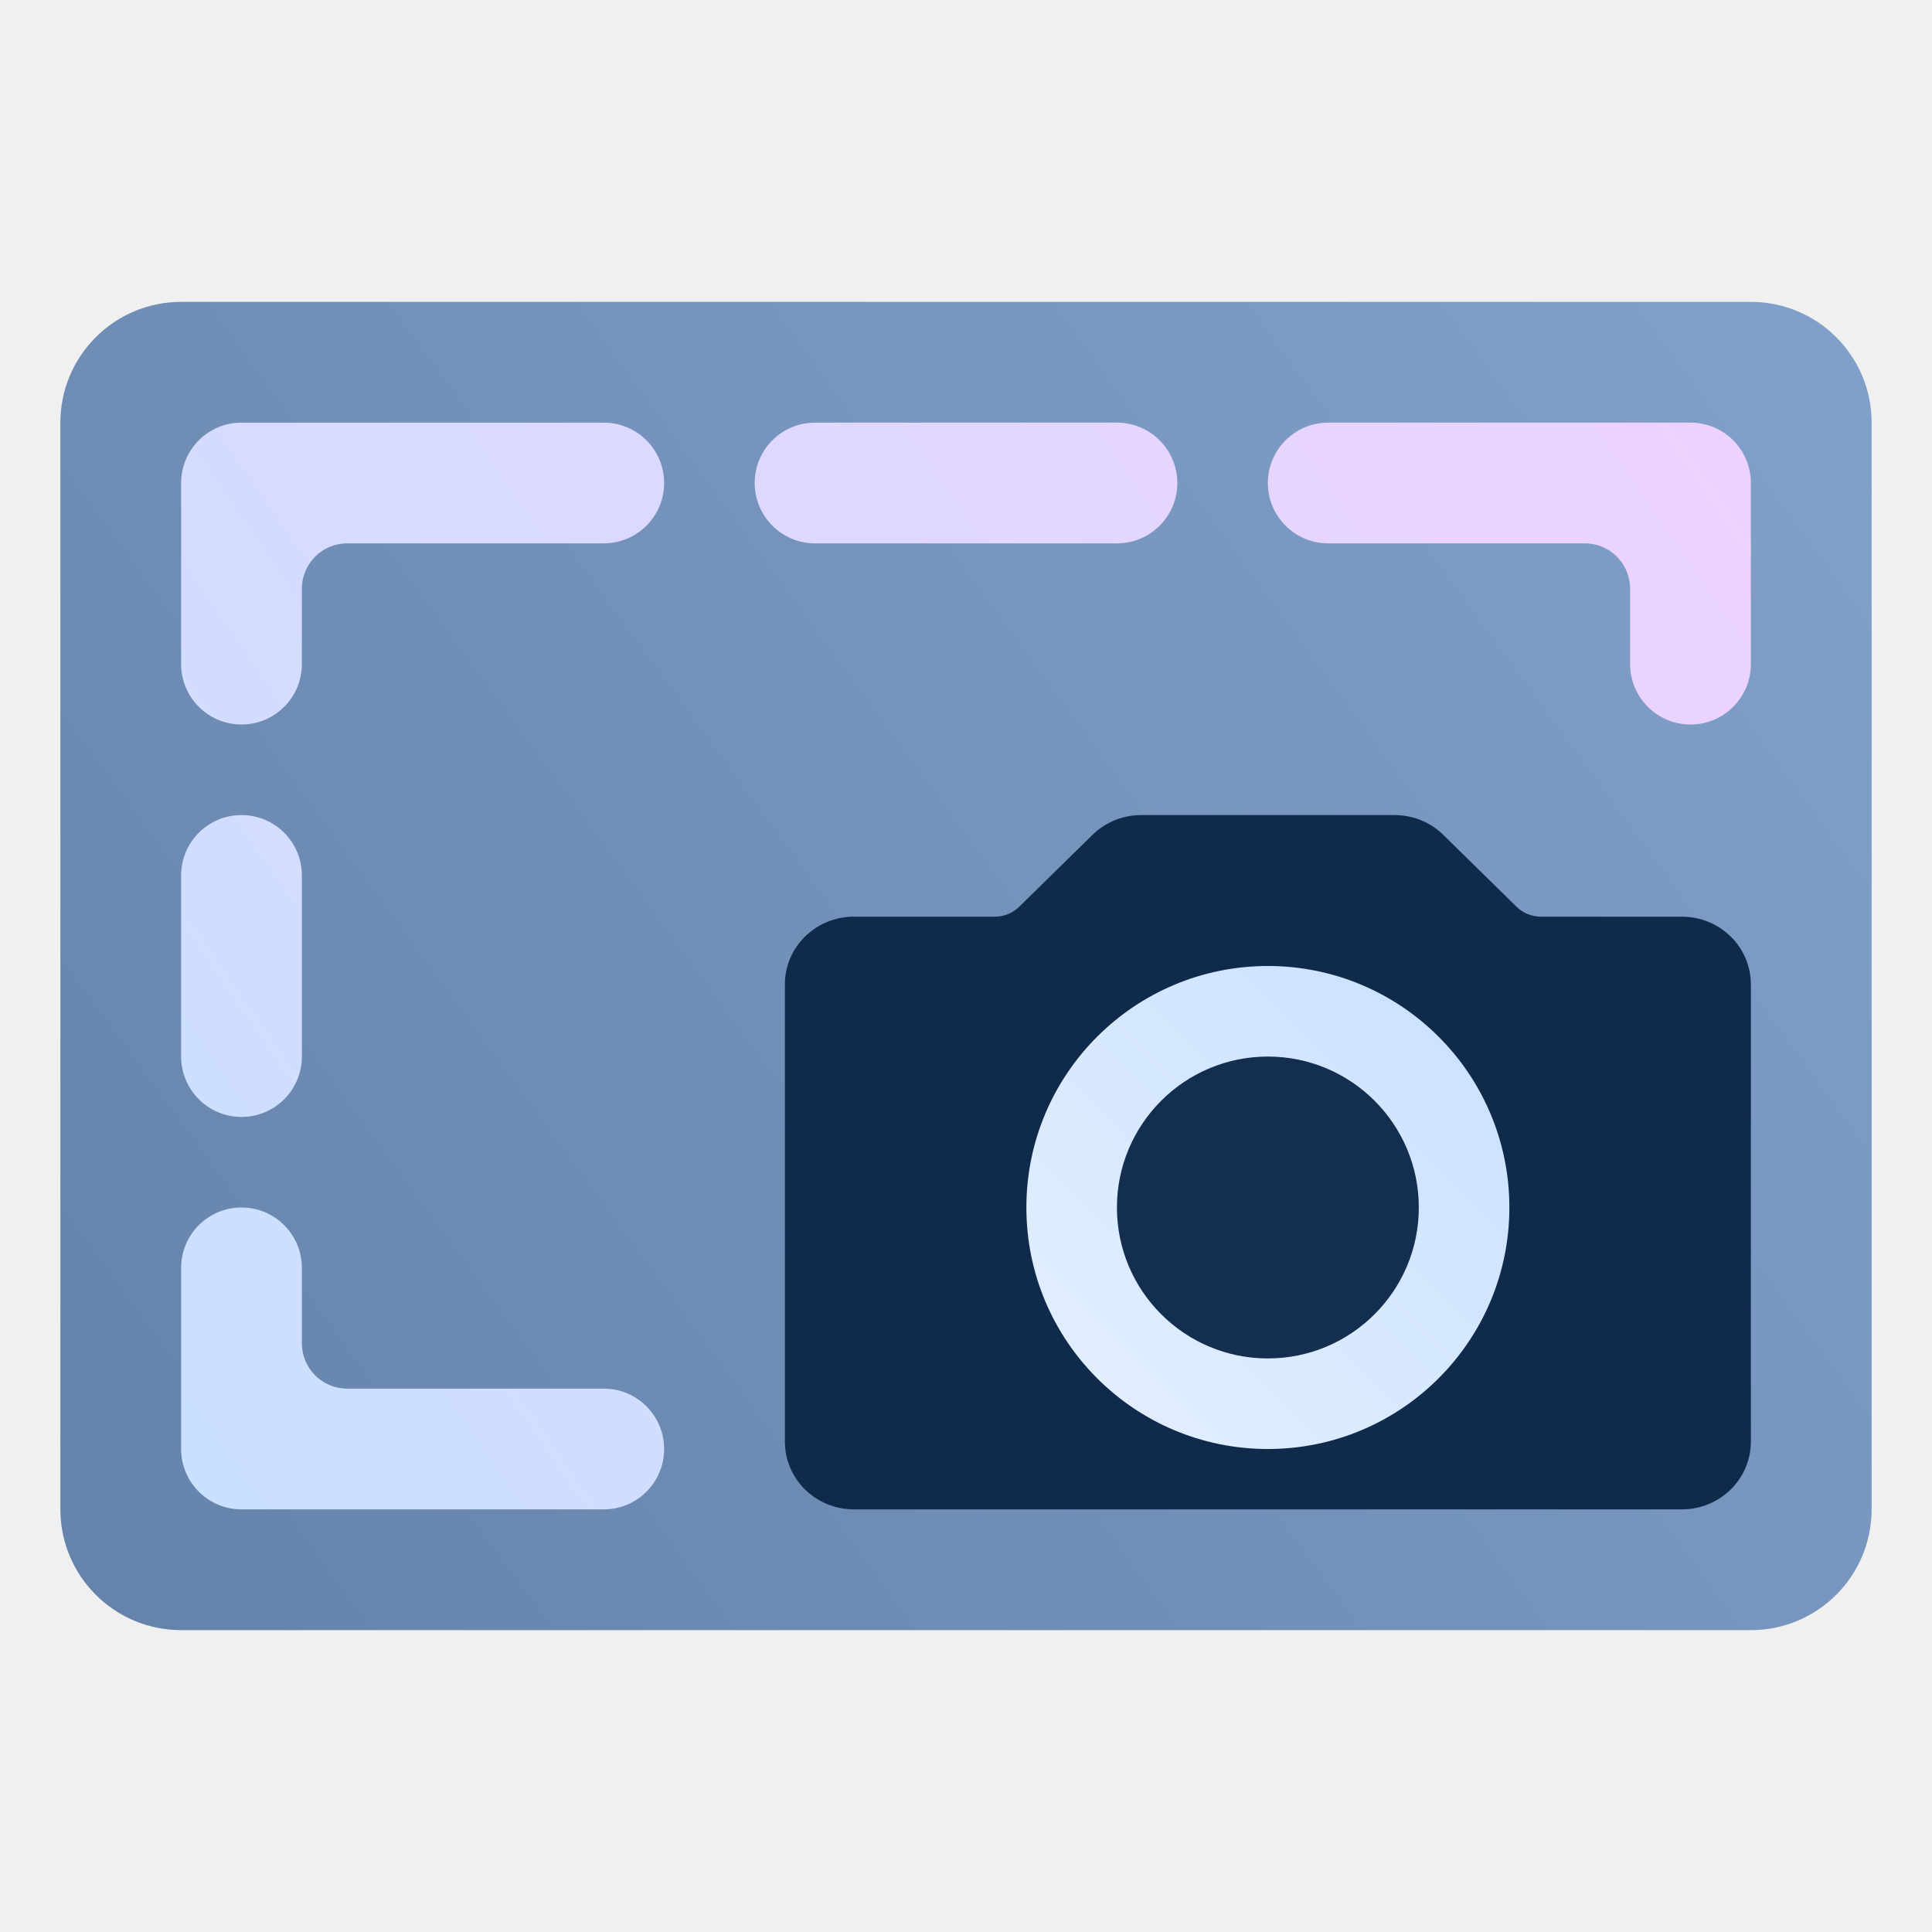
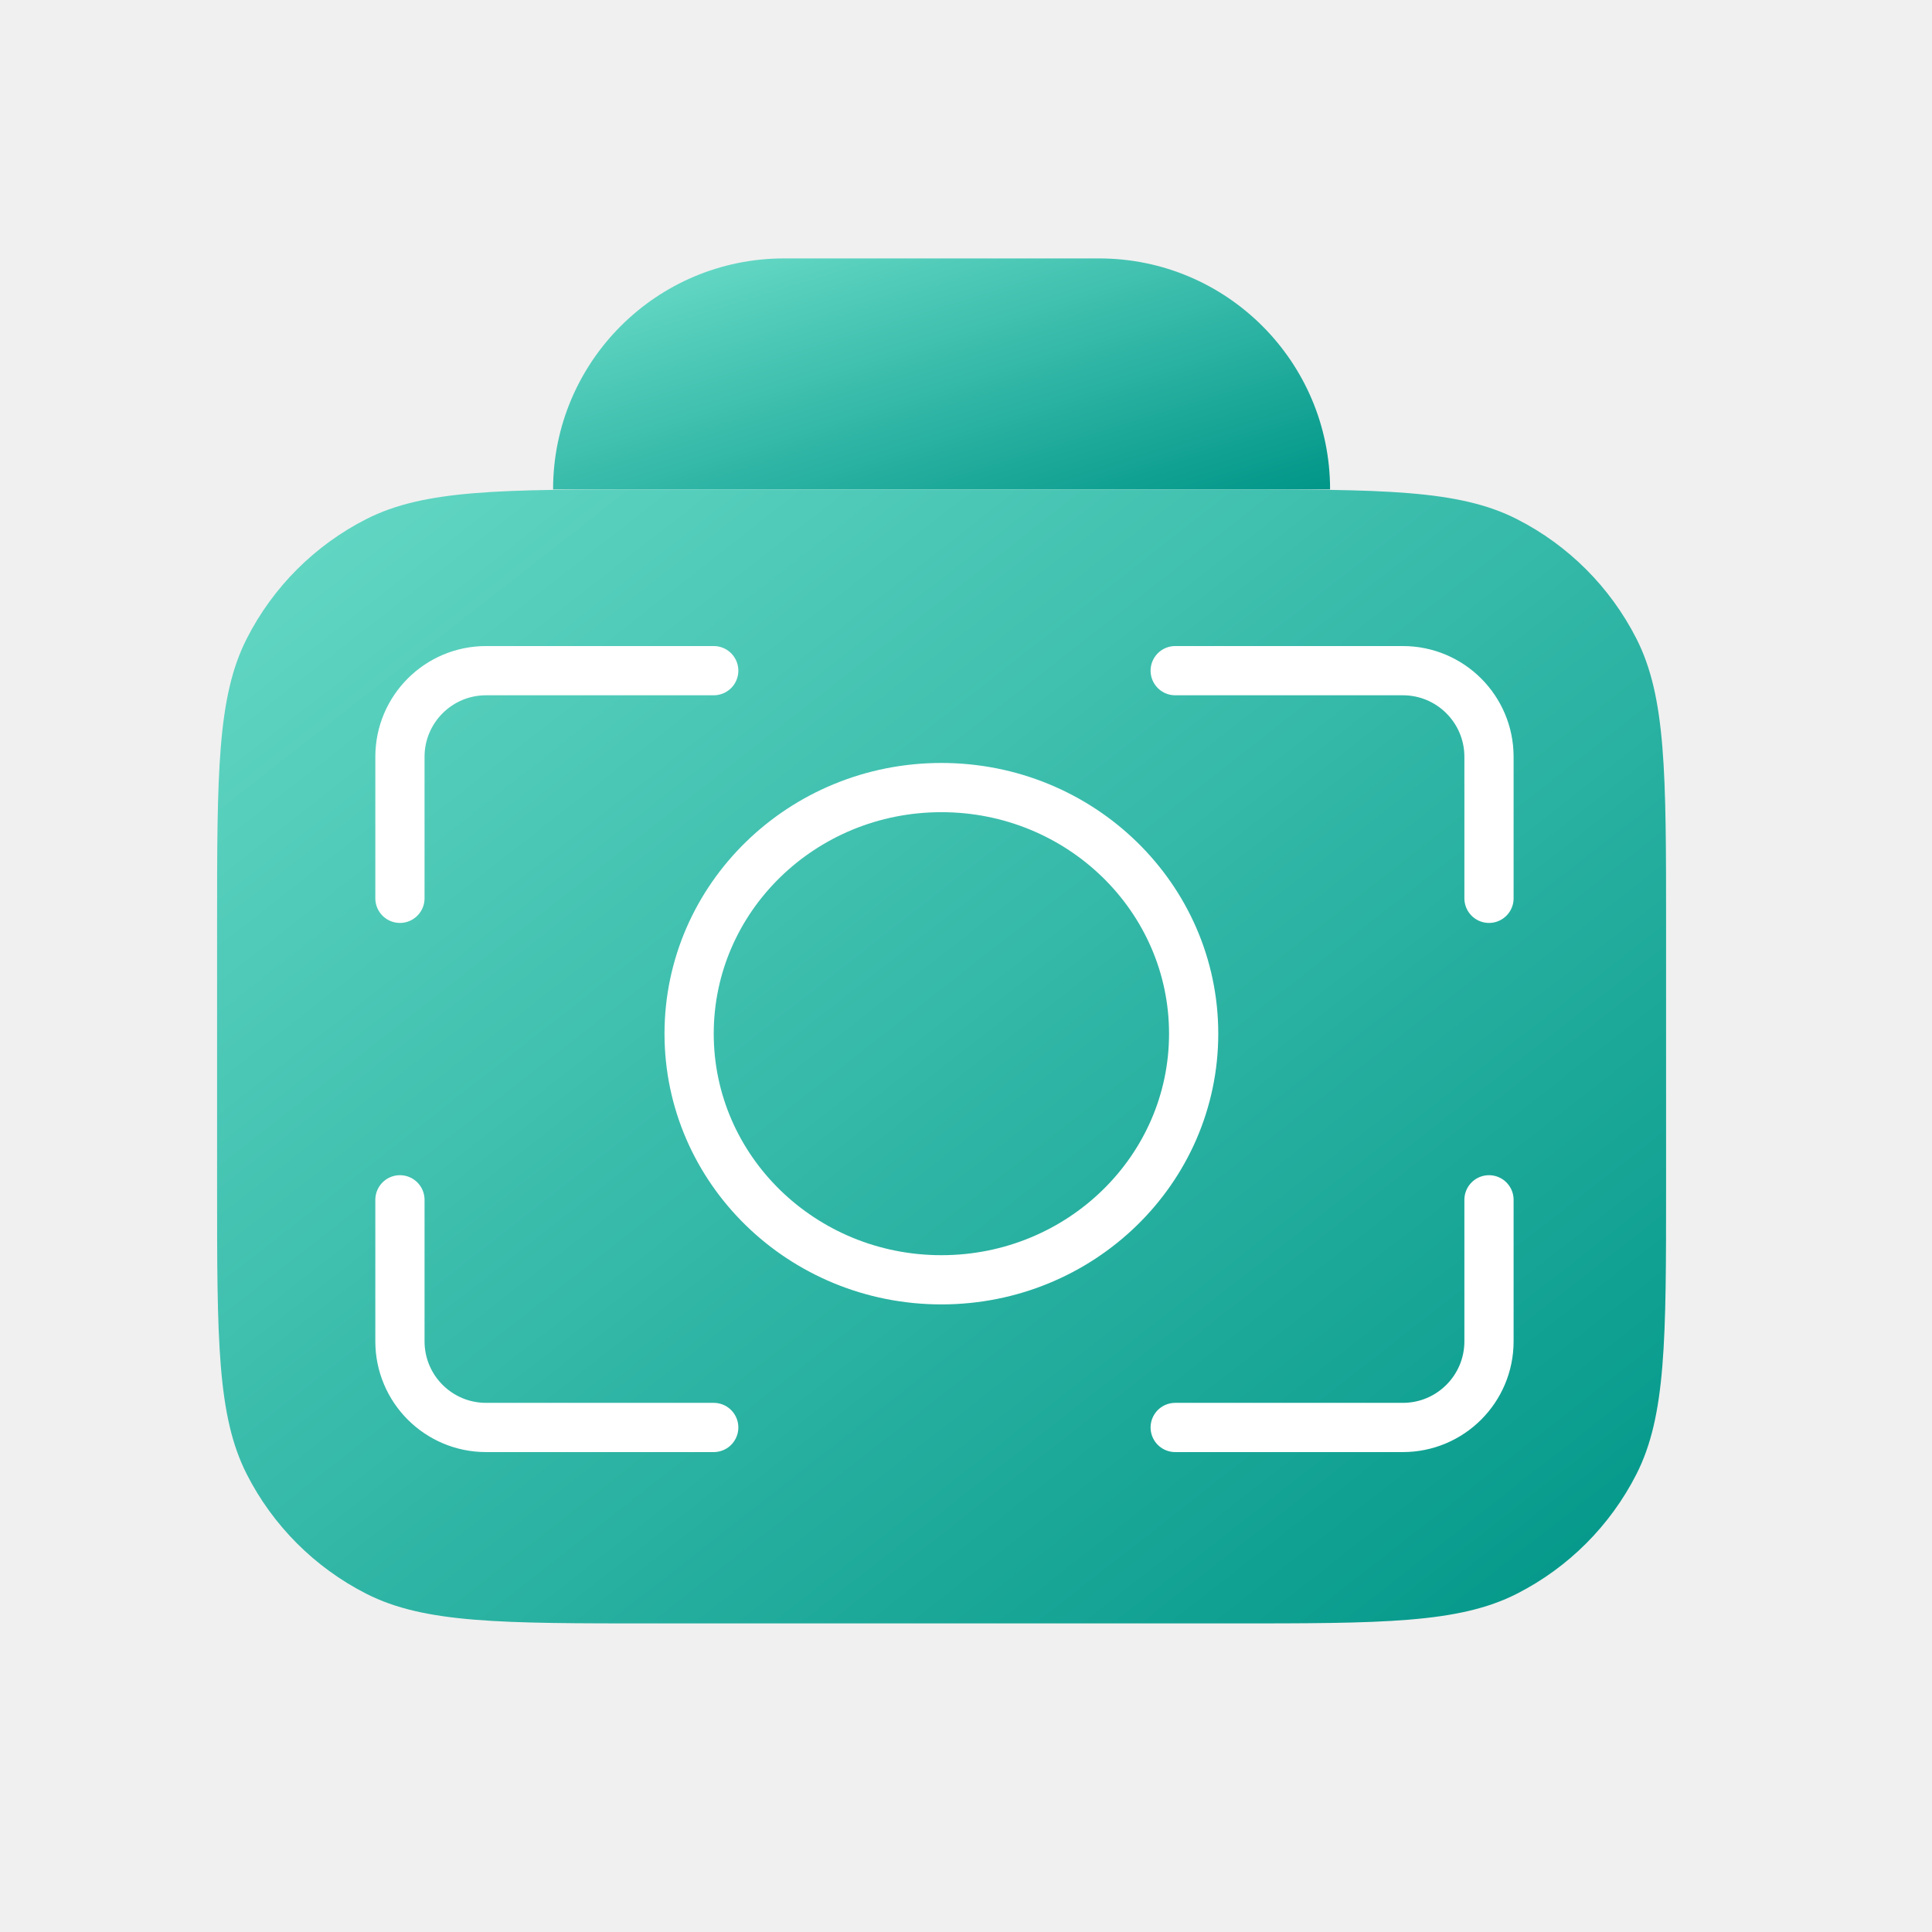
- <svg xmlns="http://www.w3.org/2000/svg" width="64" height="64" viewBox="0 0 64 64" fill="none">
-   <rect x="2" y="10" width="60" height="44" rx="4" fill="url(#paint0_linear_2444_518)" />
-   <path d="M26 32.61C26 31.37 27.023 30.366 28.286 30.366H32.955C33.258 30.366 33.549 30.248 33.763 30.037L36.188 27.657C36.616 27.236 37.198 27 37.804 27H46.196C46.802 27 47.384 27.236 47.812 27.657L50.237 30.037C50.451 30.248 50.742 30.366 51.045 30.366H55.714C56.977 30.366 58 31.37 58 32.61V47.756C58 48.995 56.977 50 55.714 50H28.286C27.023 50 26 48.995 26 47.756V32.61Z" fill="#102A4C" />
-   <path d="M50 40C50 44.418 46.418 48 42 48C37.582 48 34 44.418 34 40C34 35.582 37.582 32 42 32C46.418 32 50 35.582 50 40Z" fill="url(#paint1_linear_2444_518)" />
-   <path d="M47 40C47 42.761 44.761 45 42 45C39.239 45 37 42.761 37 40C37 37.239 39.239 35 42 35C44.761 35 47 37.239 47 40Z" fill="#142E50" />
-   <path d="M6.01 15.796C6.003 15.863 6 15.931 6 16V22C6 23.105 6.895 24 8 24C9.105 24 10 23.105 10 22V19.5C10 18.672 10.672 18 11.5 18H20C21.105 18 22 17.105 22 16C22 14.895 21.105 14 20 14H8C6.964 14 6.113 14.787 6.01 15.796Z" fill="url(#paint2_linear_2444_518)" />
-   <path d="M8 50C6.895 50 6 49.105 6 48V42C6 40.895 6.895 40 8 40C9.105 40 10 40.895 10 42V44.5C10 45.328 10.672 46 11.5 46H20C21.105 46 22 46.895 22 48C22 49.105 21.105 50 20 50H8Z" fill="url(#paint3_linear_2444_518)" />
-   <path d="M58 16C58 14.895 57.105 14 56 14H44C42.895 14 42 14.895 42 16C42 17.105 42.895 18 44 18H52.5C53.328 18 54 18.672 54 19.5V22C54 23.105 54.895 24 56 24C57.105 24 58 23.105 58 22V16Z" fill="url(#paint4_linear_2444_518)" />
-   <path d="M6 29C6 27.895 6.895 27 8 27C9.105 27 10 27.895 10 29V35C10 36.105 9.105 37 8 37C6.895 37 6 36.105 6 35V29Z" fill="url(#paint5_linear_2444_518)" />
-   <path d="M25 16C25 17.105 25.895 18 27 18H37C38.105 18 39 17.105 39 16C39 14.895 38.105 14 37 14H27C25.895 14 25 14.895 25 16Z" fill="url(#paint6_linear_2444_518)" />
+ <svg xmlns="http://www.w3.org/2000/svg" width="157" height="157" viewBox="0 0 157 157" fill="none">
+   <path d="M44.945 39.772C44.945 29.404 53.349 21 63.717 21H89.314C99.682 21 108.086 29.404 108.086 39.772H44.945Z" fill="url(#paint0_linear_9165_4753)" />
+   <path d="M17.641 75.267C17.641 62.843 17.641 56.63 20.059 51.885C22.186 47.71 25.579 44.316 29.754 42.19C34.499 39.772 40.712 39.772 53.136 39.772H99.895C112.32 39.772 118.532 39.772 123.278 42.19C127.452 44.316 130.846 47.71 132.973 51.885C135.391 56.63 135.391 62.843 135.391 75.267V96.428C135.391 108.853 135.391 115.065 132.973 119.811C130.846 123.985 127.452 127.379 123.278 129.506C118.532 131.924 112.32 131.924 99.895 131.924H53.136C40.712 131.924 34.499 131.924 29.754 129.506C25.579 127.379 22.186 123.985 20.059 119.811C17.641 115.065 17.641 108.853 17.641 96.428V75.267Z" fill="url(#paint1_linear_9165_4753)" />
+   <path d="M95.5 54.5H114C117.866 54.5 121 57.634 121 61.5V73M58 54.5H39.5C35.634 54.5 32.5 57.634 32.5 61.5V73M58 116H39.5C35.634 116 32.5 112.866 32.5 109V97.5M95.5 116H114C117.866 116 121 112.866 121 109V97.5M97 84C97 95.046 87.822 104 76.5 104C65.178 104 56 95.046 56 84C56 72.954 65.178 64 76.5 64C87.822 64 97 72.954 97 84Z" stroke="white" stroke-width="4" stroke-linecap="round" />
  <defs>
-     <linearGradient id="paint0_linear_2444_518" x1="2" y1="54" x2="62" y2="10" gradientUnits="userSpaceOnUse">
-       <stop stop-color="#6582AA" />
-       <stop offset="1" stop-color="#82A1CA" />
+     <linearGradient id="paint0_linear_9165_4753" x1="49.063" y1="22.976" x2="58.993" y2="54.996" gradientUnits="userSpaceOnUse">
+       <stop stop-color="#66D9C6" />
+       <stop offset="1" stop-color="#009688" />
    </linearGradient>
-     <linearGradient id="paint1_linear_2444_518" x1="50" y1="32" x2="34" y2="48" gradientUnits="userSpaceOnUse">
-       <stop stop-color="#C9E0FF" />
-       <stop offset="1" stop-color="#E4F0FF" />
-     </linearGradient>
-     <linearGradient id="paint2_linear_2444_518" x1="58" y1="14" x2="6" y2="50" gradientUnits="userSpaceOnUse">
-       <stop stop-color="#EED2FF" />
-       <stop offset="1" stop-color="#C9E0FF" />
-     </linearGradient>
-     <linearGradient id="paint3_linear_2444_518" x1="58" y1="14" x2="6" y2="50" gradientUnits="userSpaceOnUse">
-       <stop stop-color="#EED2FF" />
-       <stop offset="1" stop-color="#C9E0FF" />
-     </linearGradient>
-     <linearGradient id="paint4_linear_2444_518" x1="58" y1="14" x2="6" y2="50" gradientUnits="userSpaceOnUse">
-       <stop stop-color="#EED2FF" />
-       <stop offset="1" stop-color="#C9E0FF" />
-     </linearGradient>
-     <linearGradient id="paint5_linear_2444_518" x1="58" y1="14" x2="6" y2="50" gradientUnits="userSpaceOnUse">
-       <stop stop-color="#EED2FF" />
-       <stop offset="1" stop-color="#C9E0FF" />
-     </linearGradient>
-     <linearGradient id="paint6_linear_2444_518" x1="58" y1="14" x2="6" y2="50" gradientUnits="userSpaceOnUse">
-       <stop stop-color="#EED2FF" />
-       <stop offset="1" stop-color="#C9E0FF" />
+     <linearGradient id="paint1_linear_9165_4753" x1="17.641" y1="39.772" x2="107.092" y2="154.071" gradientUnits="userSpaceOnUse">
+       <stop stop-color="#66D9C6" />
+       <stop offset="1" stop-color="#009688" />
    </linearGradient>
  </defs>
</svg>
